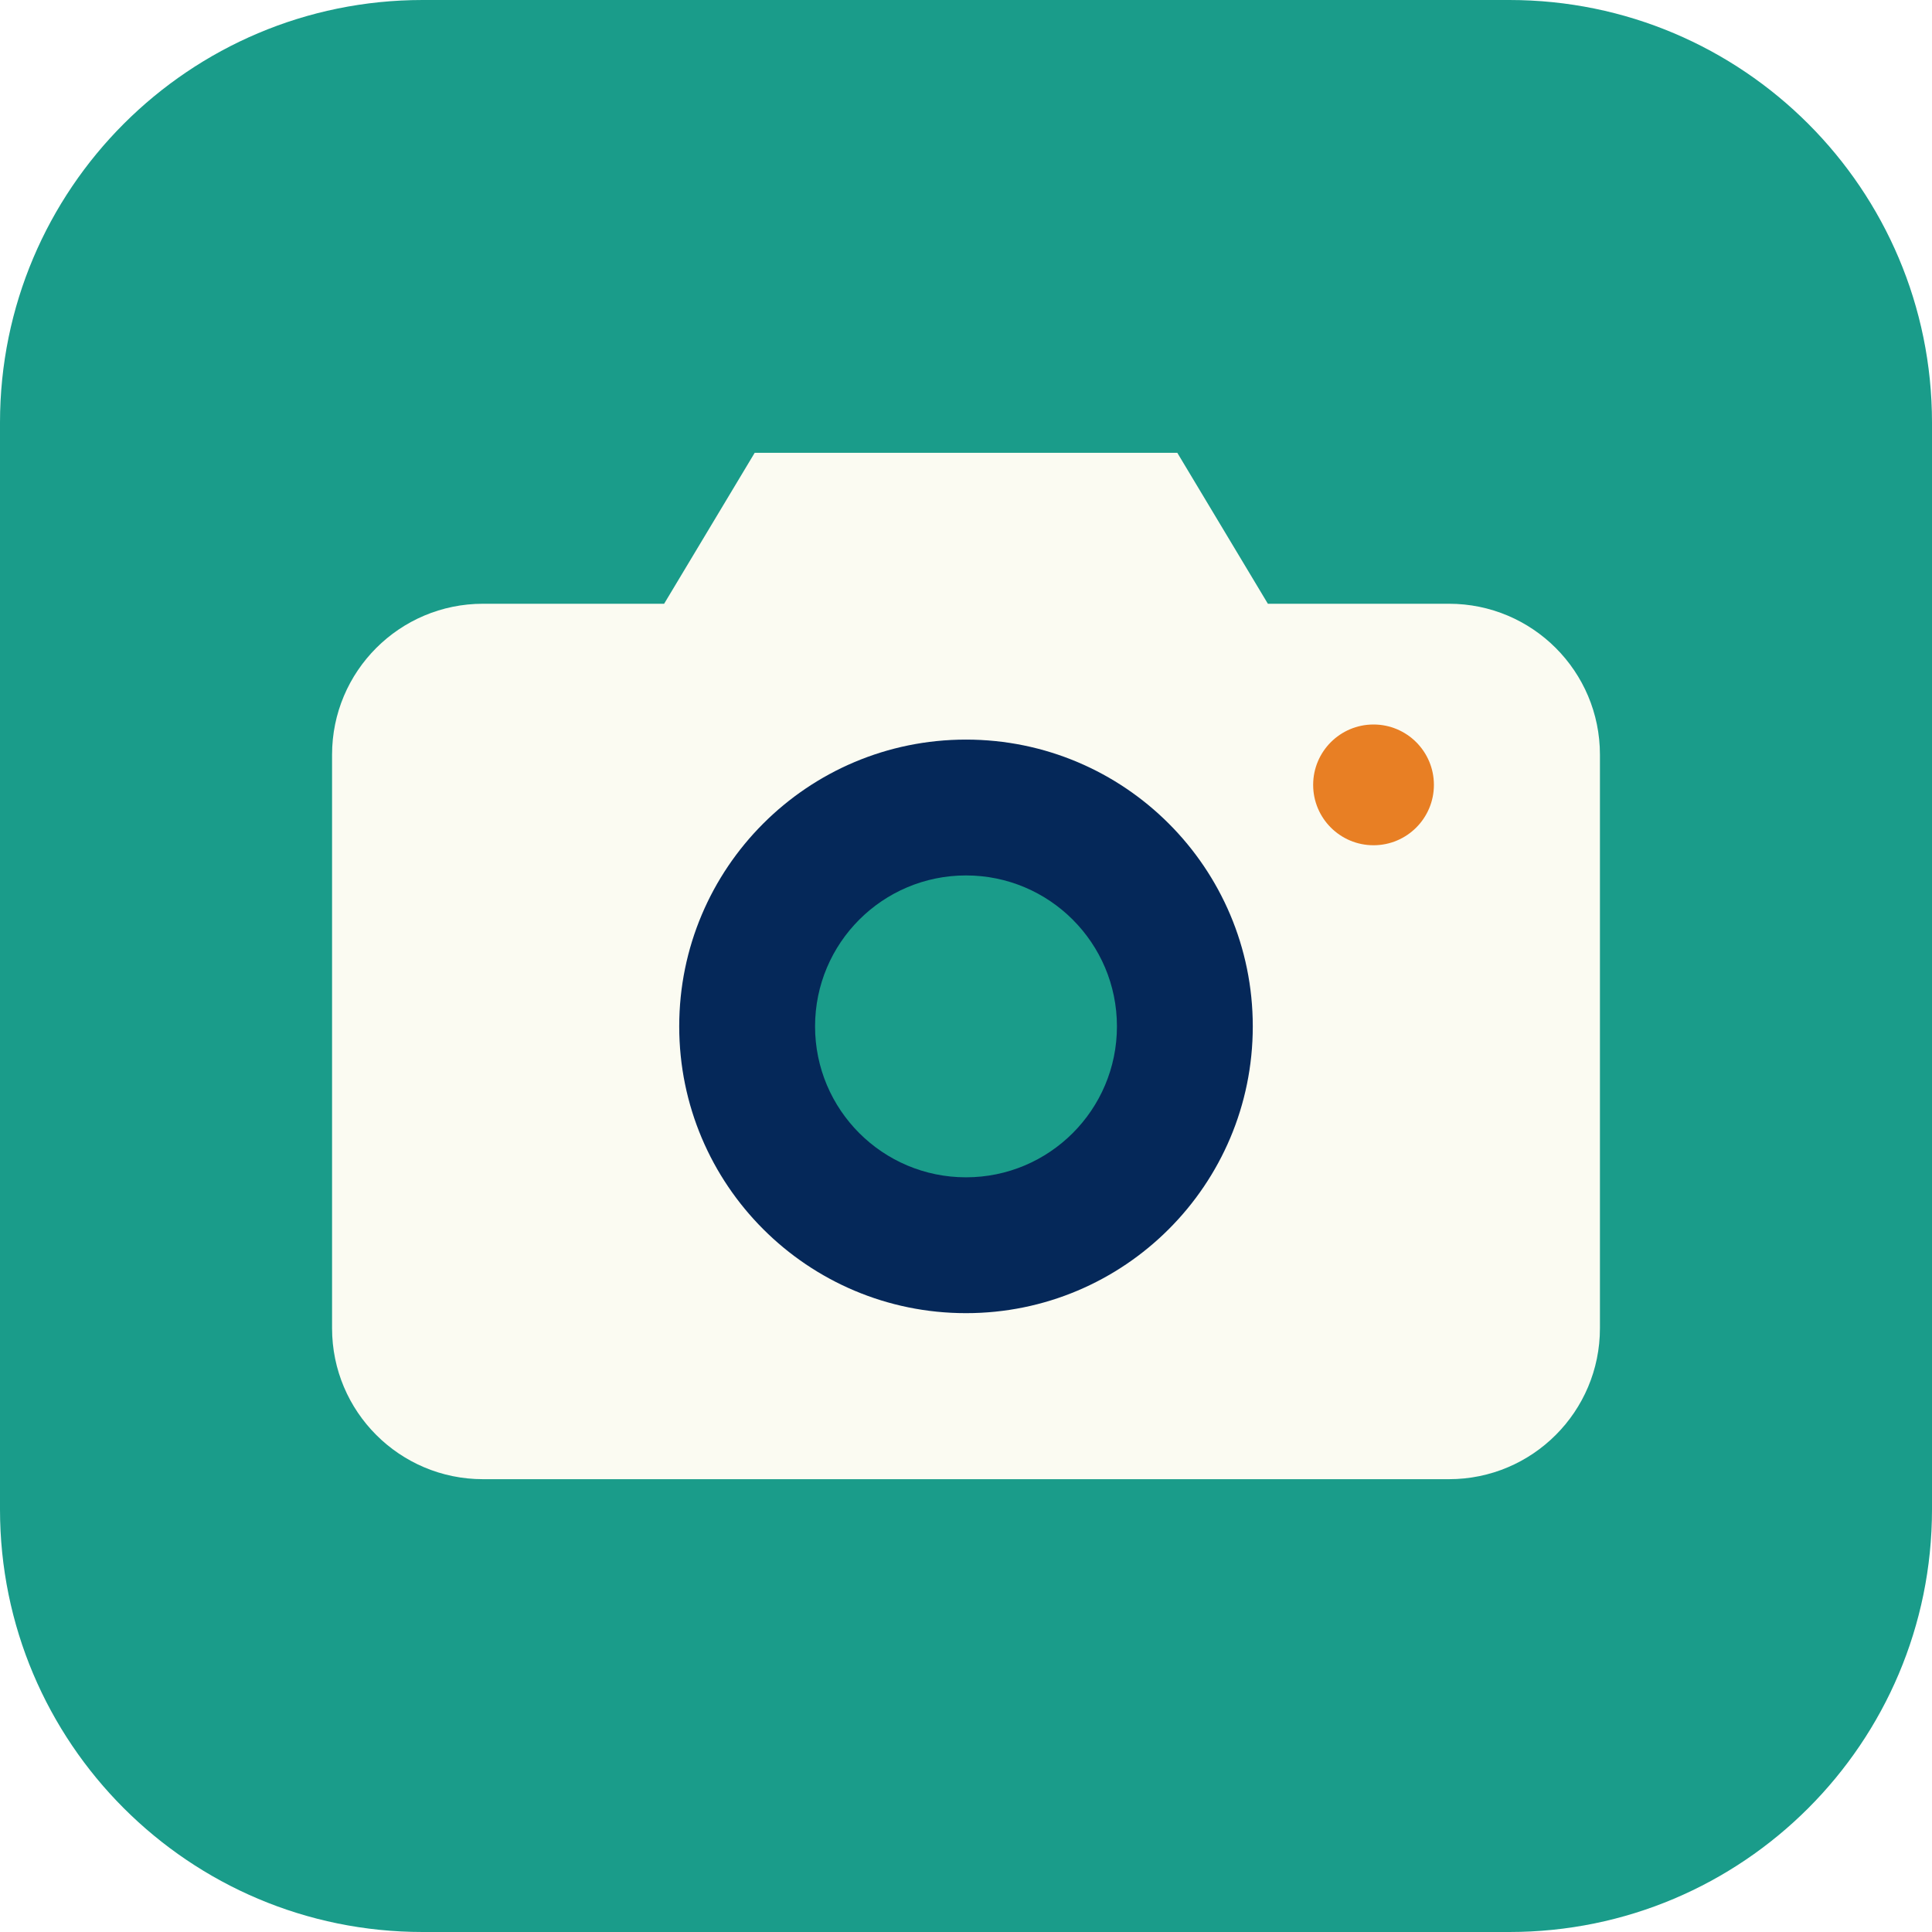
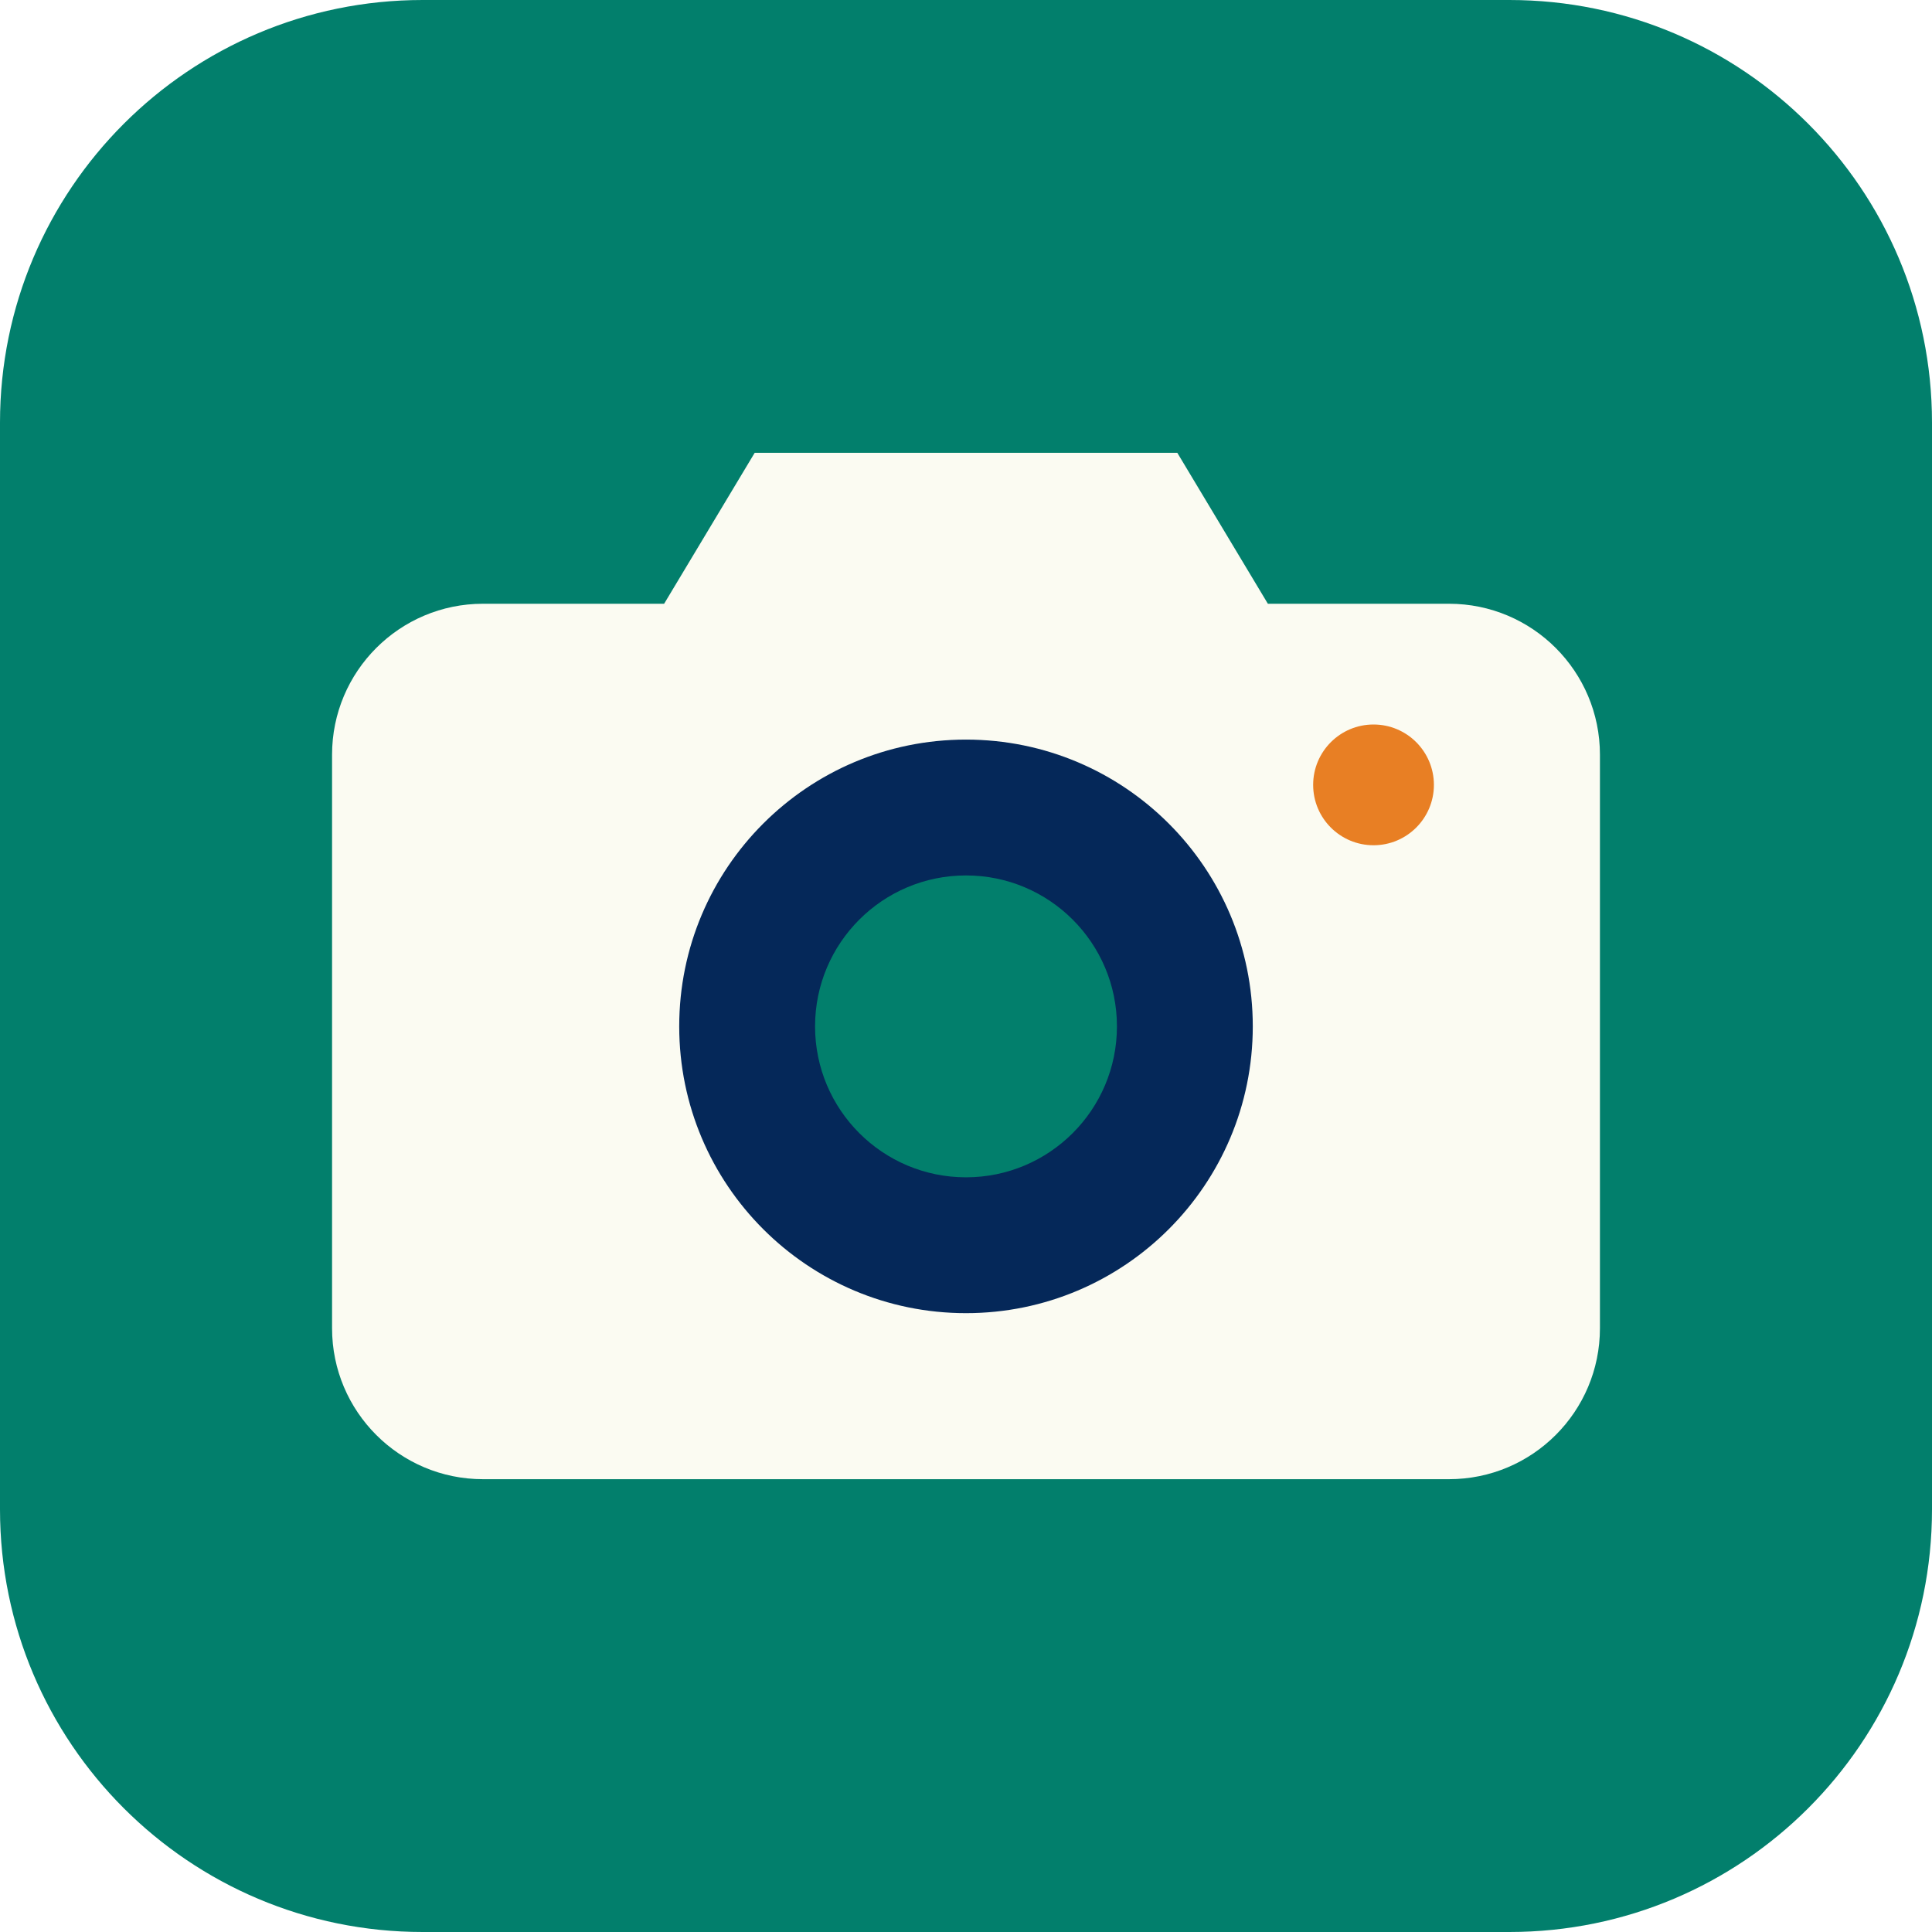
<svg xmlns="http://www.w3.org/2000/svg" viewBox="0 0 64 64">
-   <rect width="64" height="64" rx="14" fill="#1a9c8a" />
+   <rect width="64" height="64" rx="14" fill="#027f6c" />
  <path d="M22 20l3-5h14l3 5h6a5 5 0 0 1 5 5v19a5 5 0 0 1-5 5H16a5 5 0 0 1-5-5V25a5 5 0 0 1 5-5z" fill="#fbfbf2" />
  <circle cx="32" cy="34" r="9.5" fill="#052859" />
-   <circle cx="32" cy="34" r="5" fill="#1a9c8a" />
+   <circle cx="32" cy="34" r="5" fill="#027f6c" />
  <circle cx="45.5" cy="26" r="2" fill="#E87F24" />
</svg>
